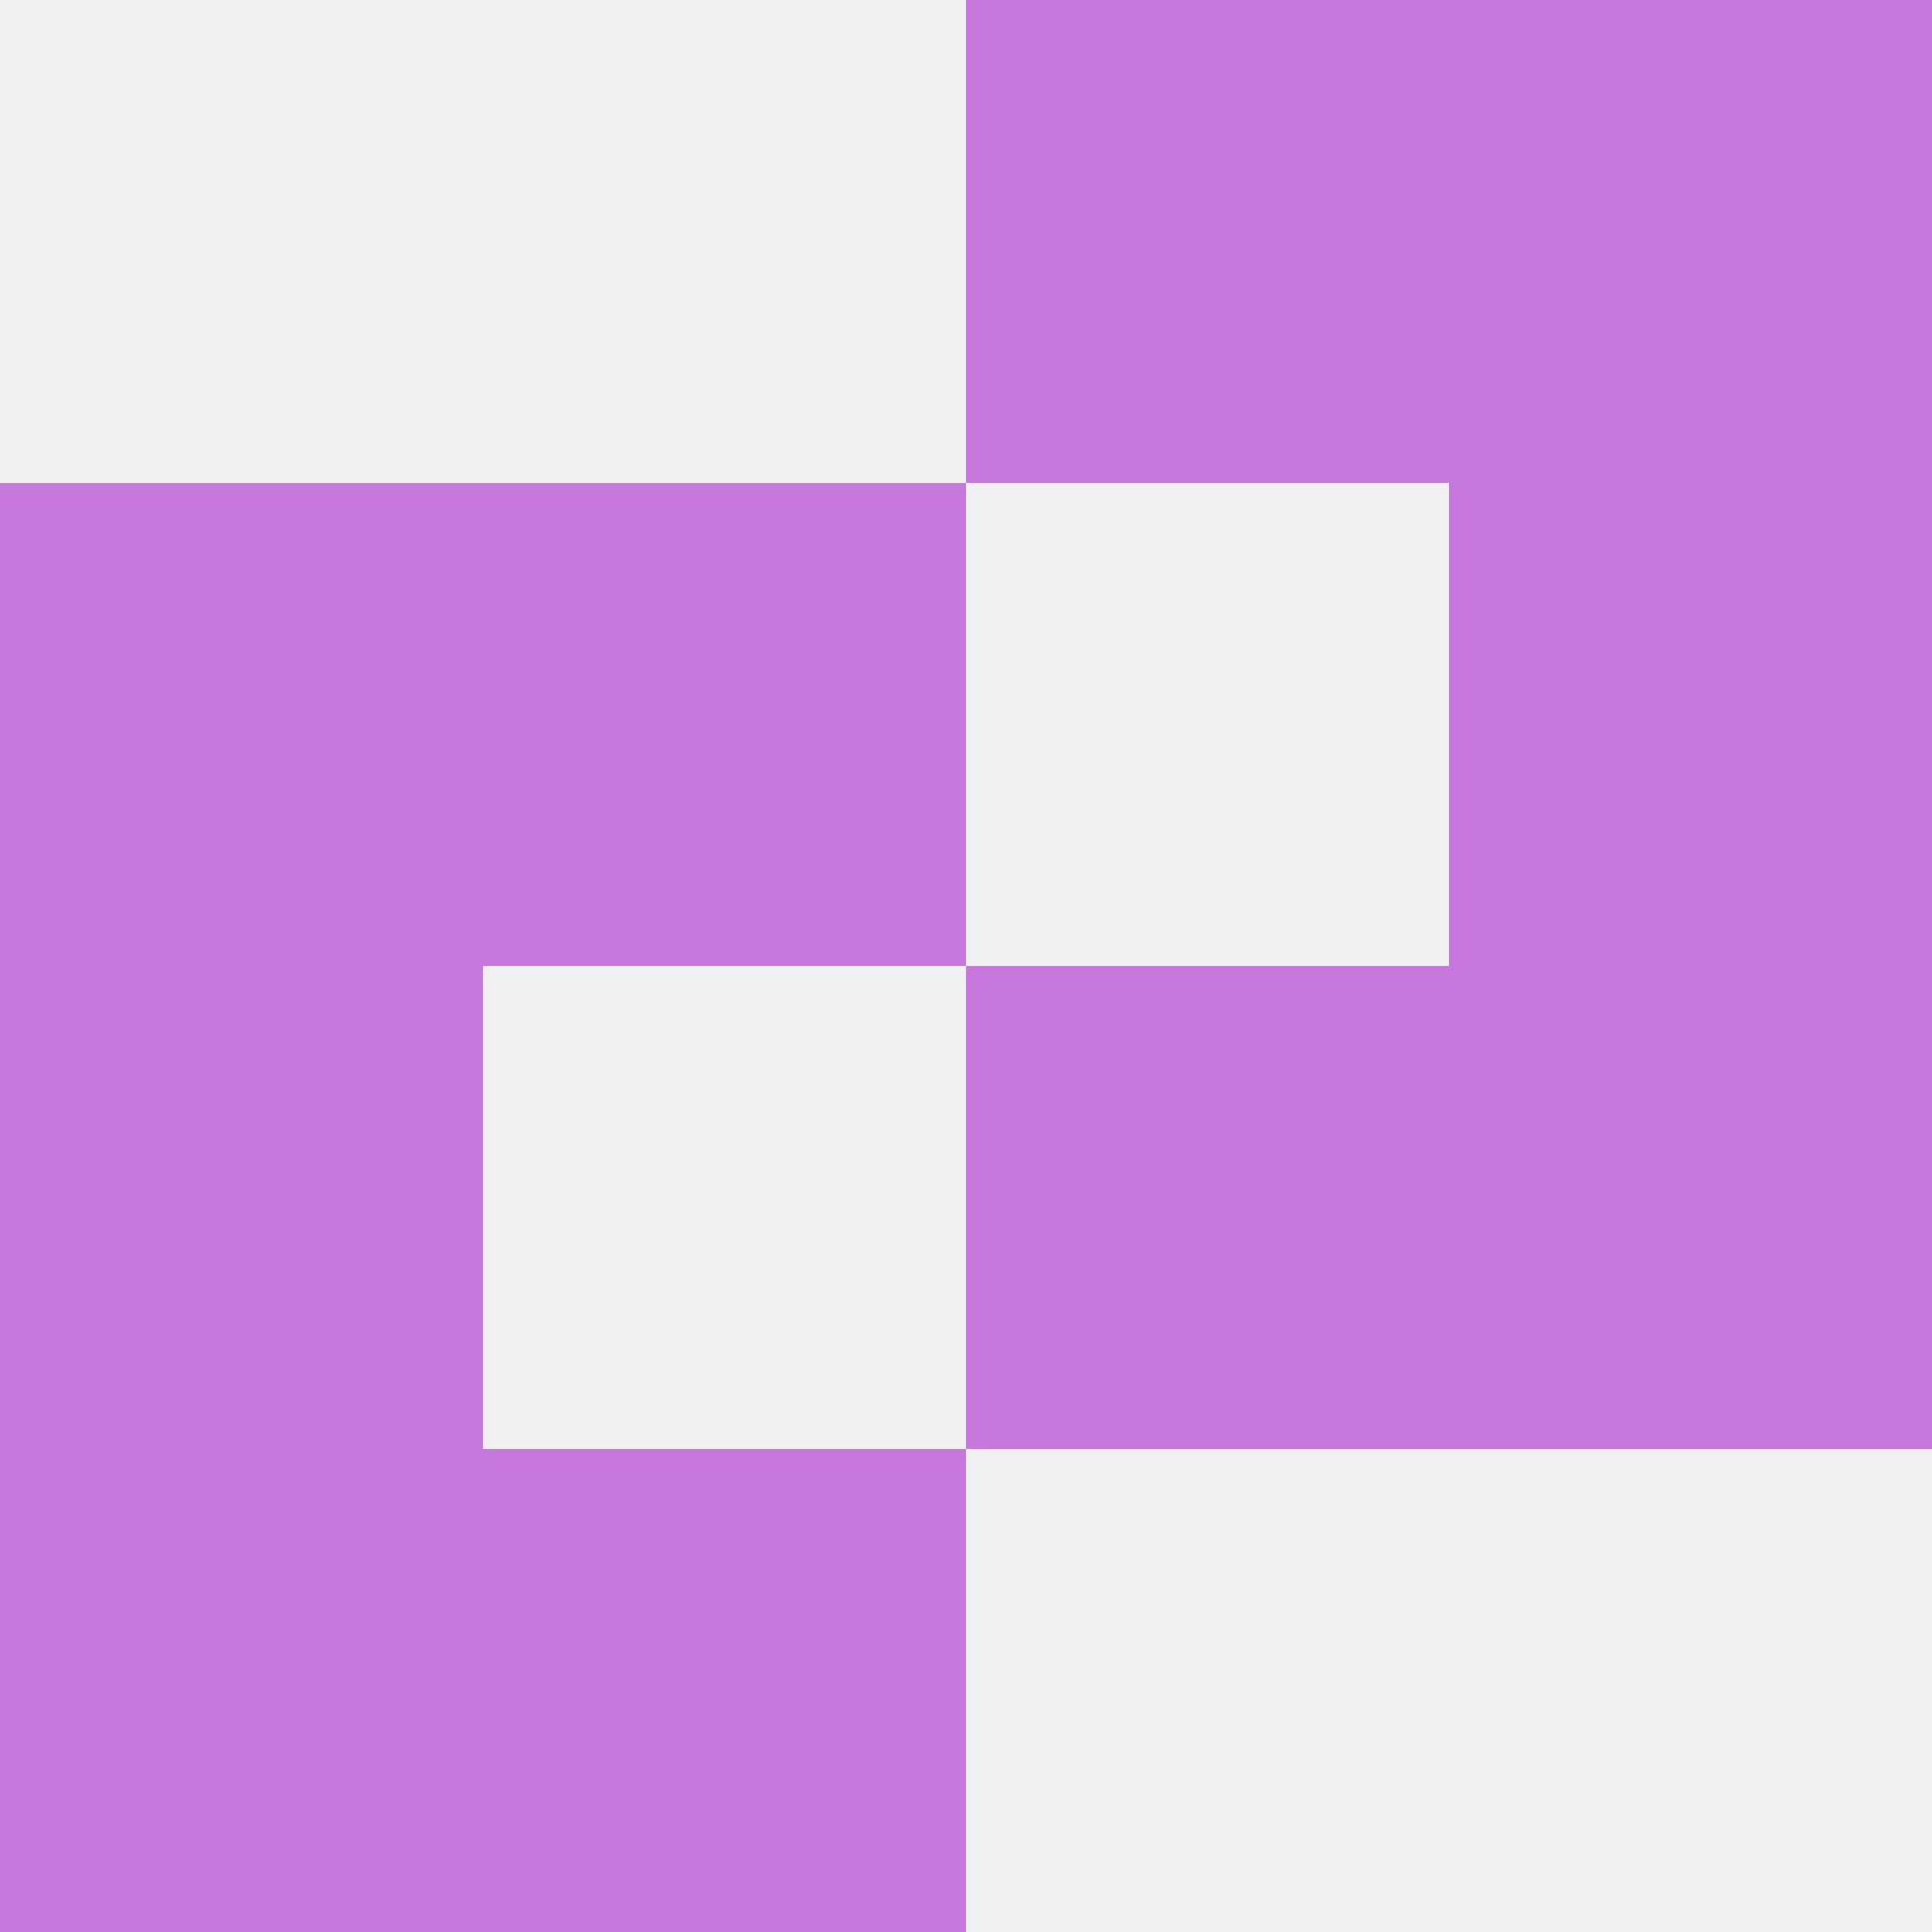
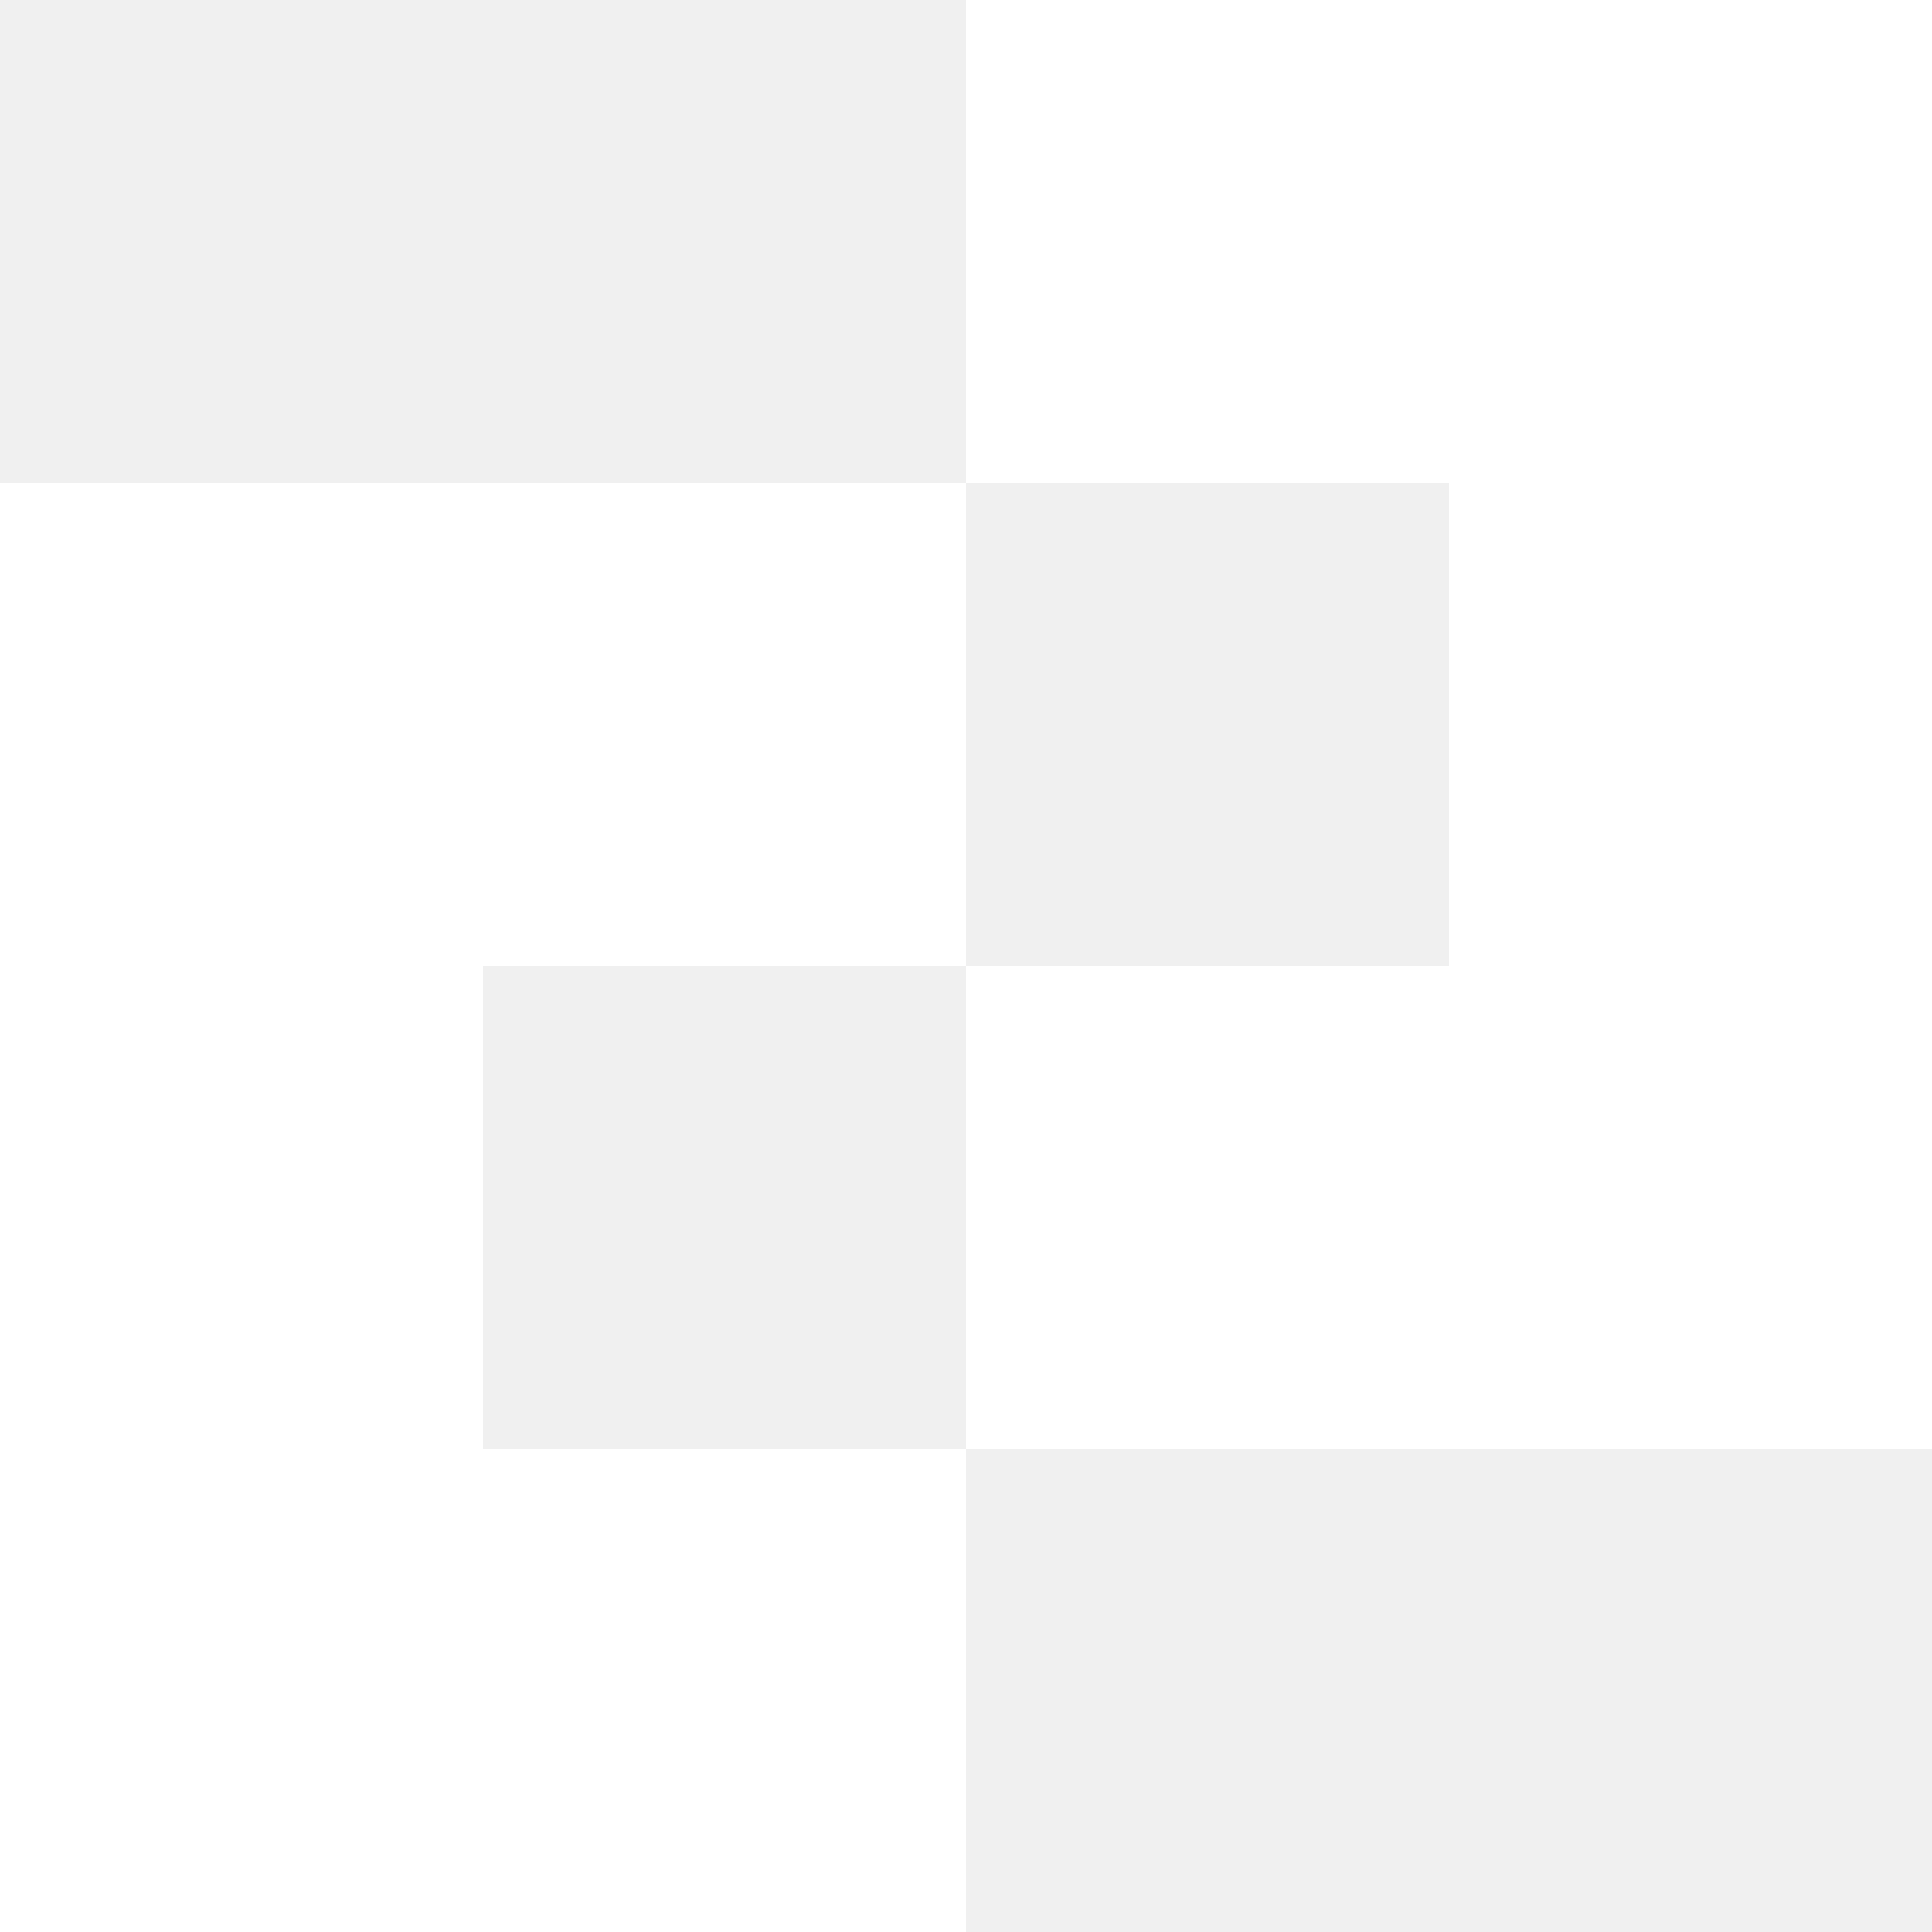
<svg xmlns="http://www.w3.org/2000/svg" width="52" height="52" viewBox="0 0 52 52" fill="none">
-   <path fill-rule="evenodd" clip-rule="evenodd" d="M39 0H26V13H13H0V26V39V52H13H26V39H39H52V26V13V0H39ZM13 39H26V26H39V13H26V26H13V39Z" fill="#C778DD" />
+   <path fill-rule="evenodd" clip-rule="evenodd" d="M39 0H26V13H13H0V26V39V52H13H26V39H39H52V26V13V0H39ZM13 39H26V26H39V13H26V26H13V39Z" fill="white" />
</svg>
